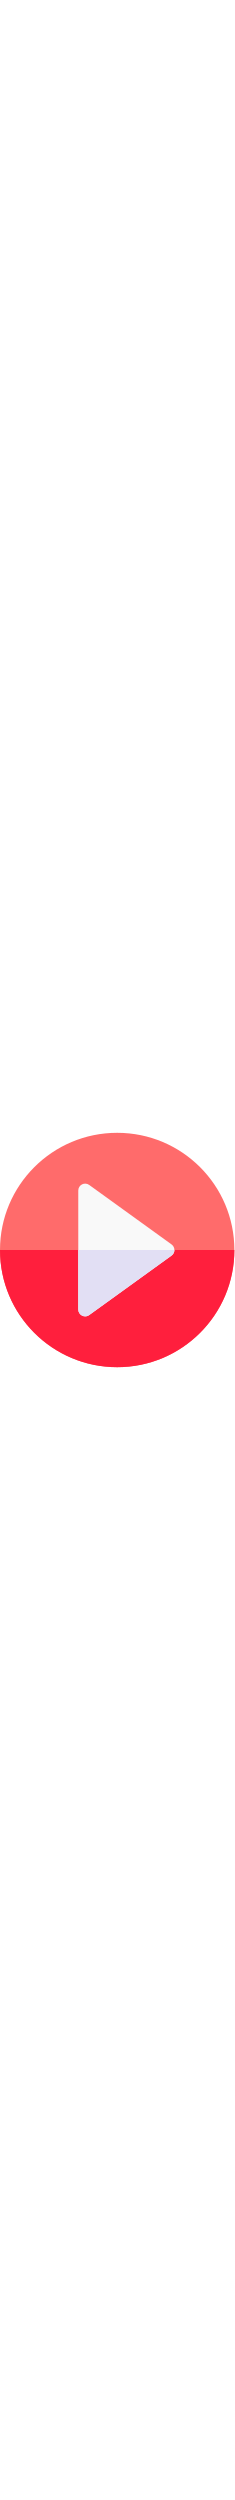
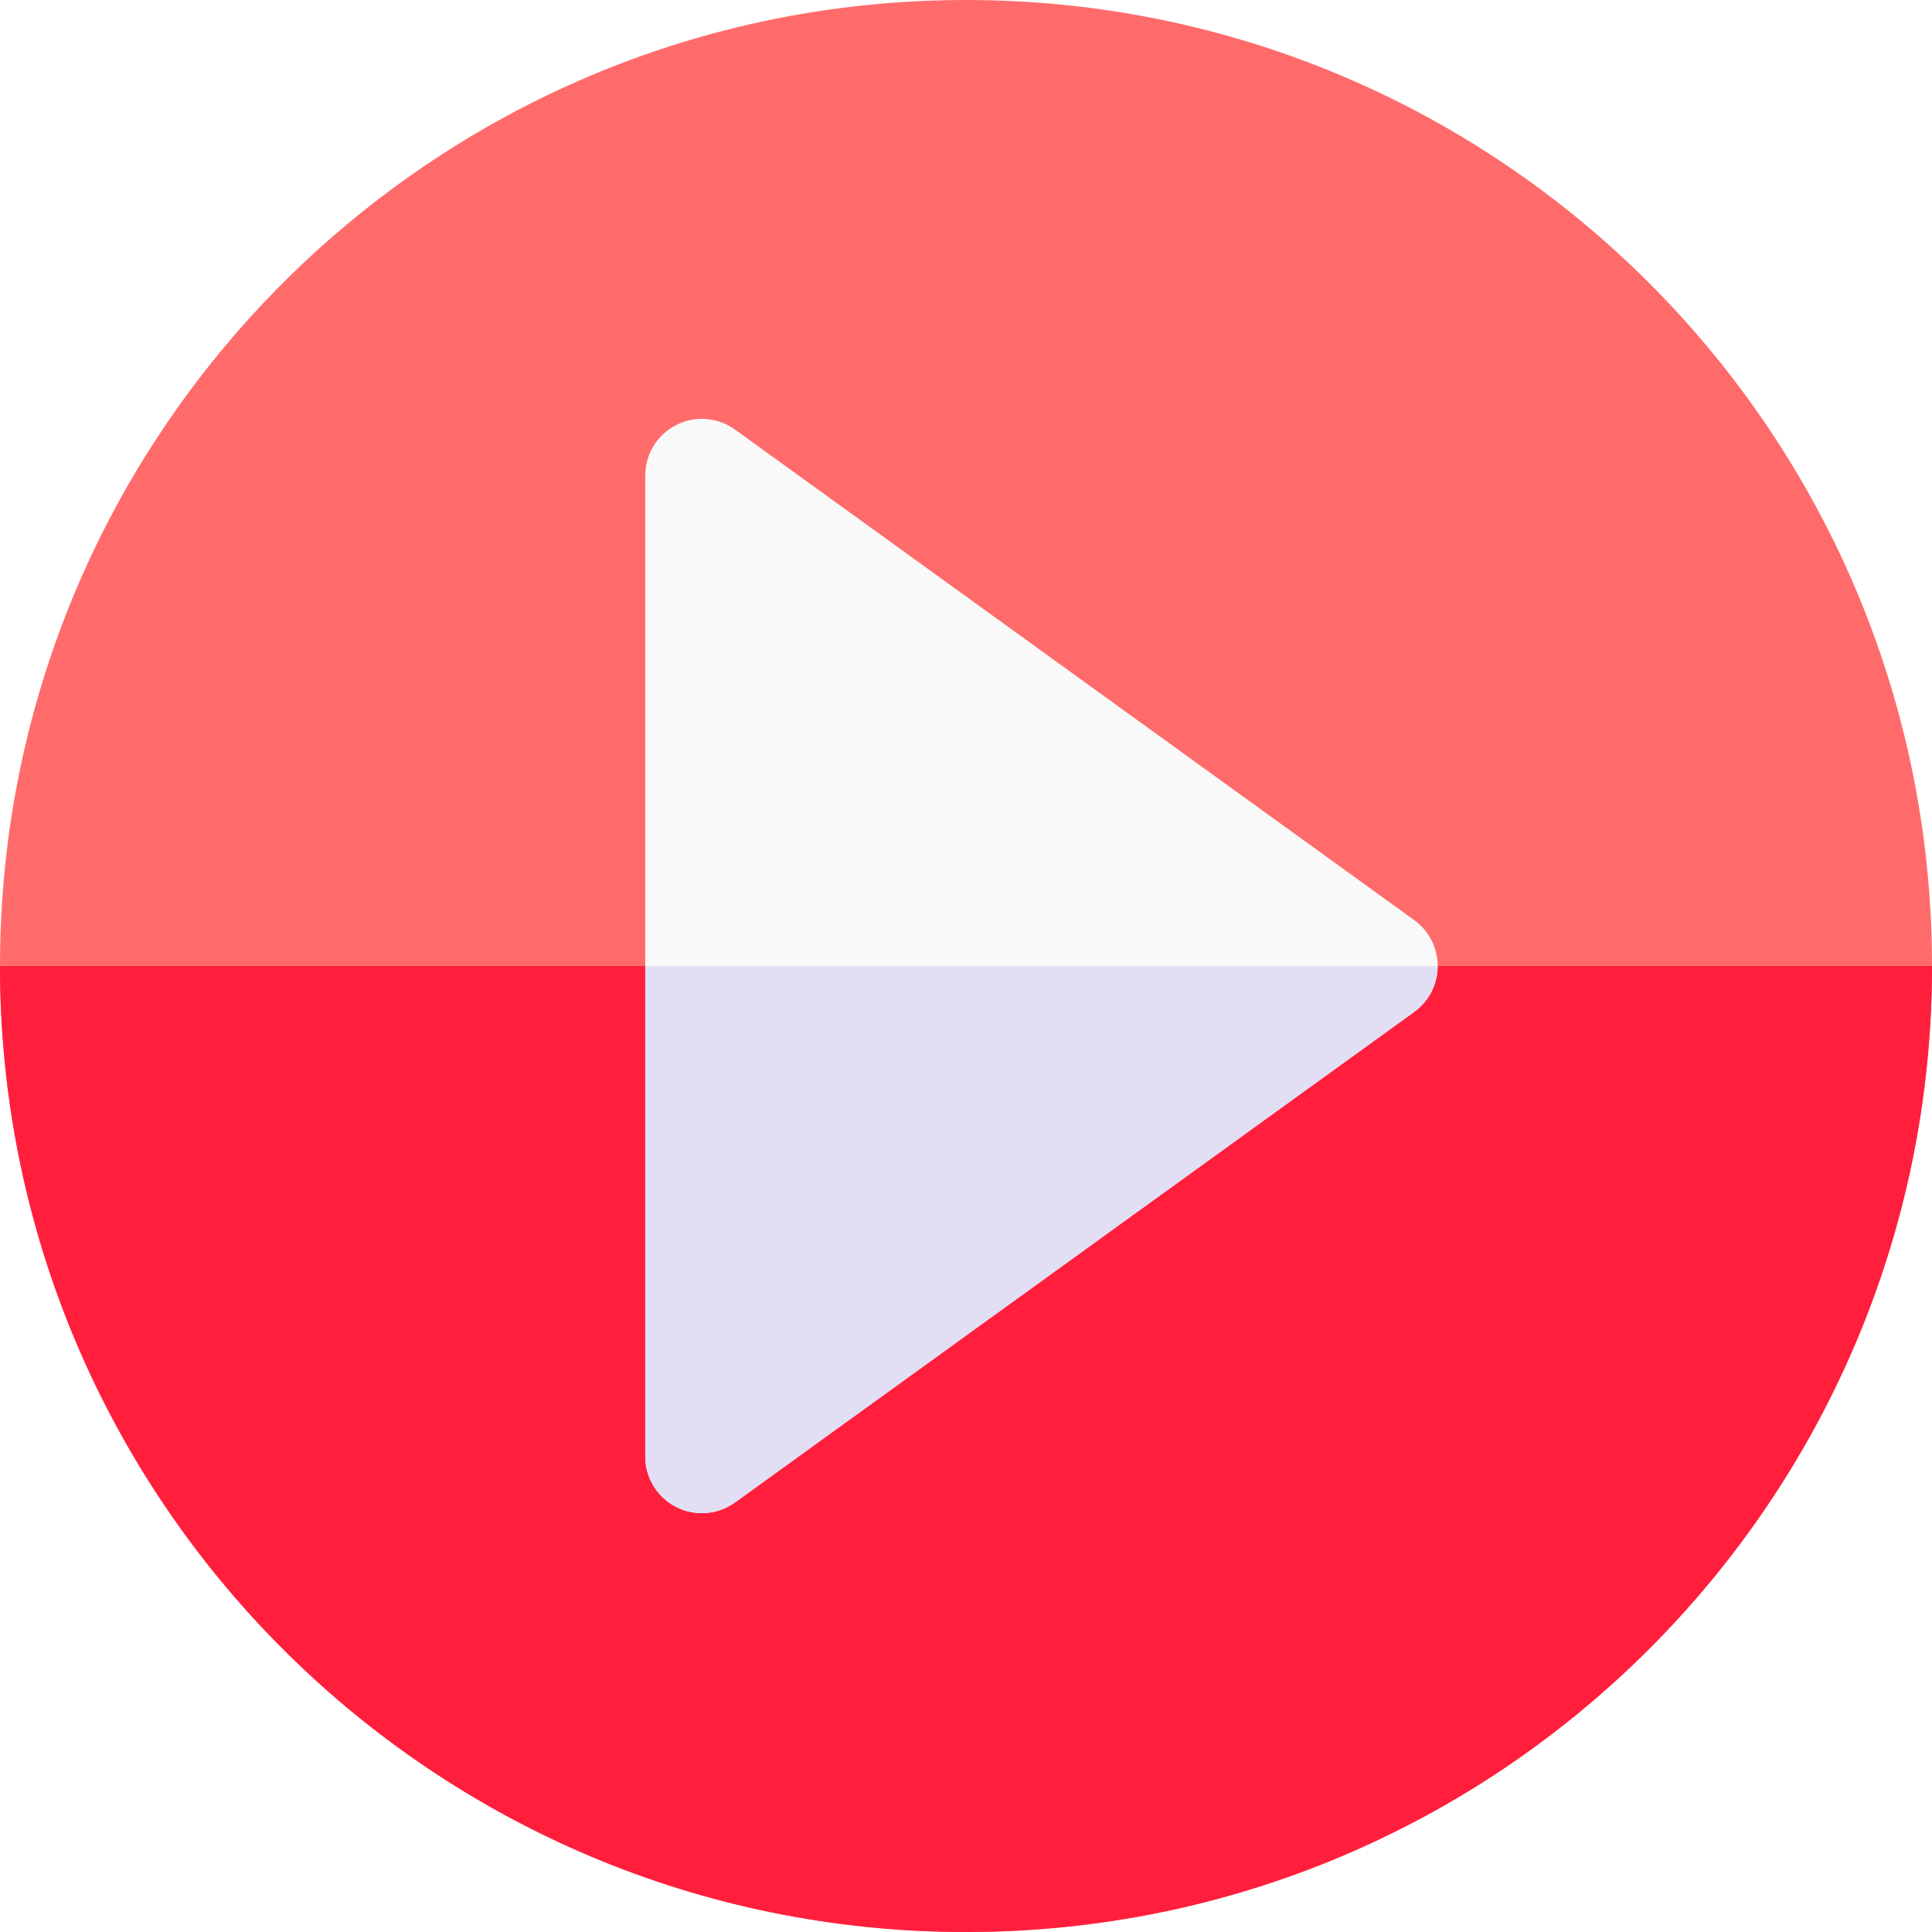
- <svg xmlns="http://www.w3.org/2000/svg" id="Capa_1" enable-background="new 0 0 512 512" height="512" viewBox="0 0 512 512" width="48">
+ <svg xmlns="http://www.w3.org/2000/svg" id="Capa_1" enable-background="new 0 0 512 512" height="40" viewBox="0 0 512 512" width="40">
  <g>
    <circle cx="256" cy="256" fill="#ff6b6b" r="256" />
    <path d="m512 256h-512c0 141.385 114.615 256 256 256s256-114.615 256-256z" fill="#ff1f3d" />
    <g>
      <g>
        <path d="m185.999 401c-2.333 0-4.673-.543-6.827-1.645-5.016-2.564-8.172-7.722-8.172-13.355v-260c0-5.633 3.156-10.791 8.171-13.355s11.044-2.103 15.611 1.195l180 130c3.905 2.82 6.218 7.344 6.218 12.16s-2.313 9.34-6.218 12.16l-180 130c-2.605 1.882-5.686 2.84-8.783 2.84z" fill="#f9f9f9" />
      </g>
    </g>
    <g>
      <path d="m171 256v130c0 5.633 3.156 10.791 8.171 13.355 2.154 1.102 4.495 1.645 6.827 1.645 3.097 0 6.179-.958 8.784-2.84l180-130c3.904-2.82 6.218-7.344 6.218-12.16z" fill="#e2dff4" />
    </g>
  </g>
</svg>
